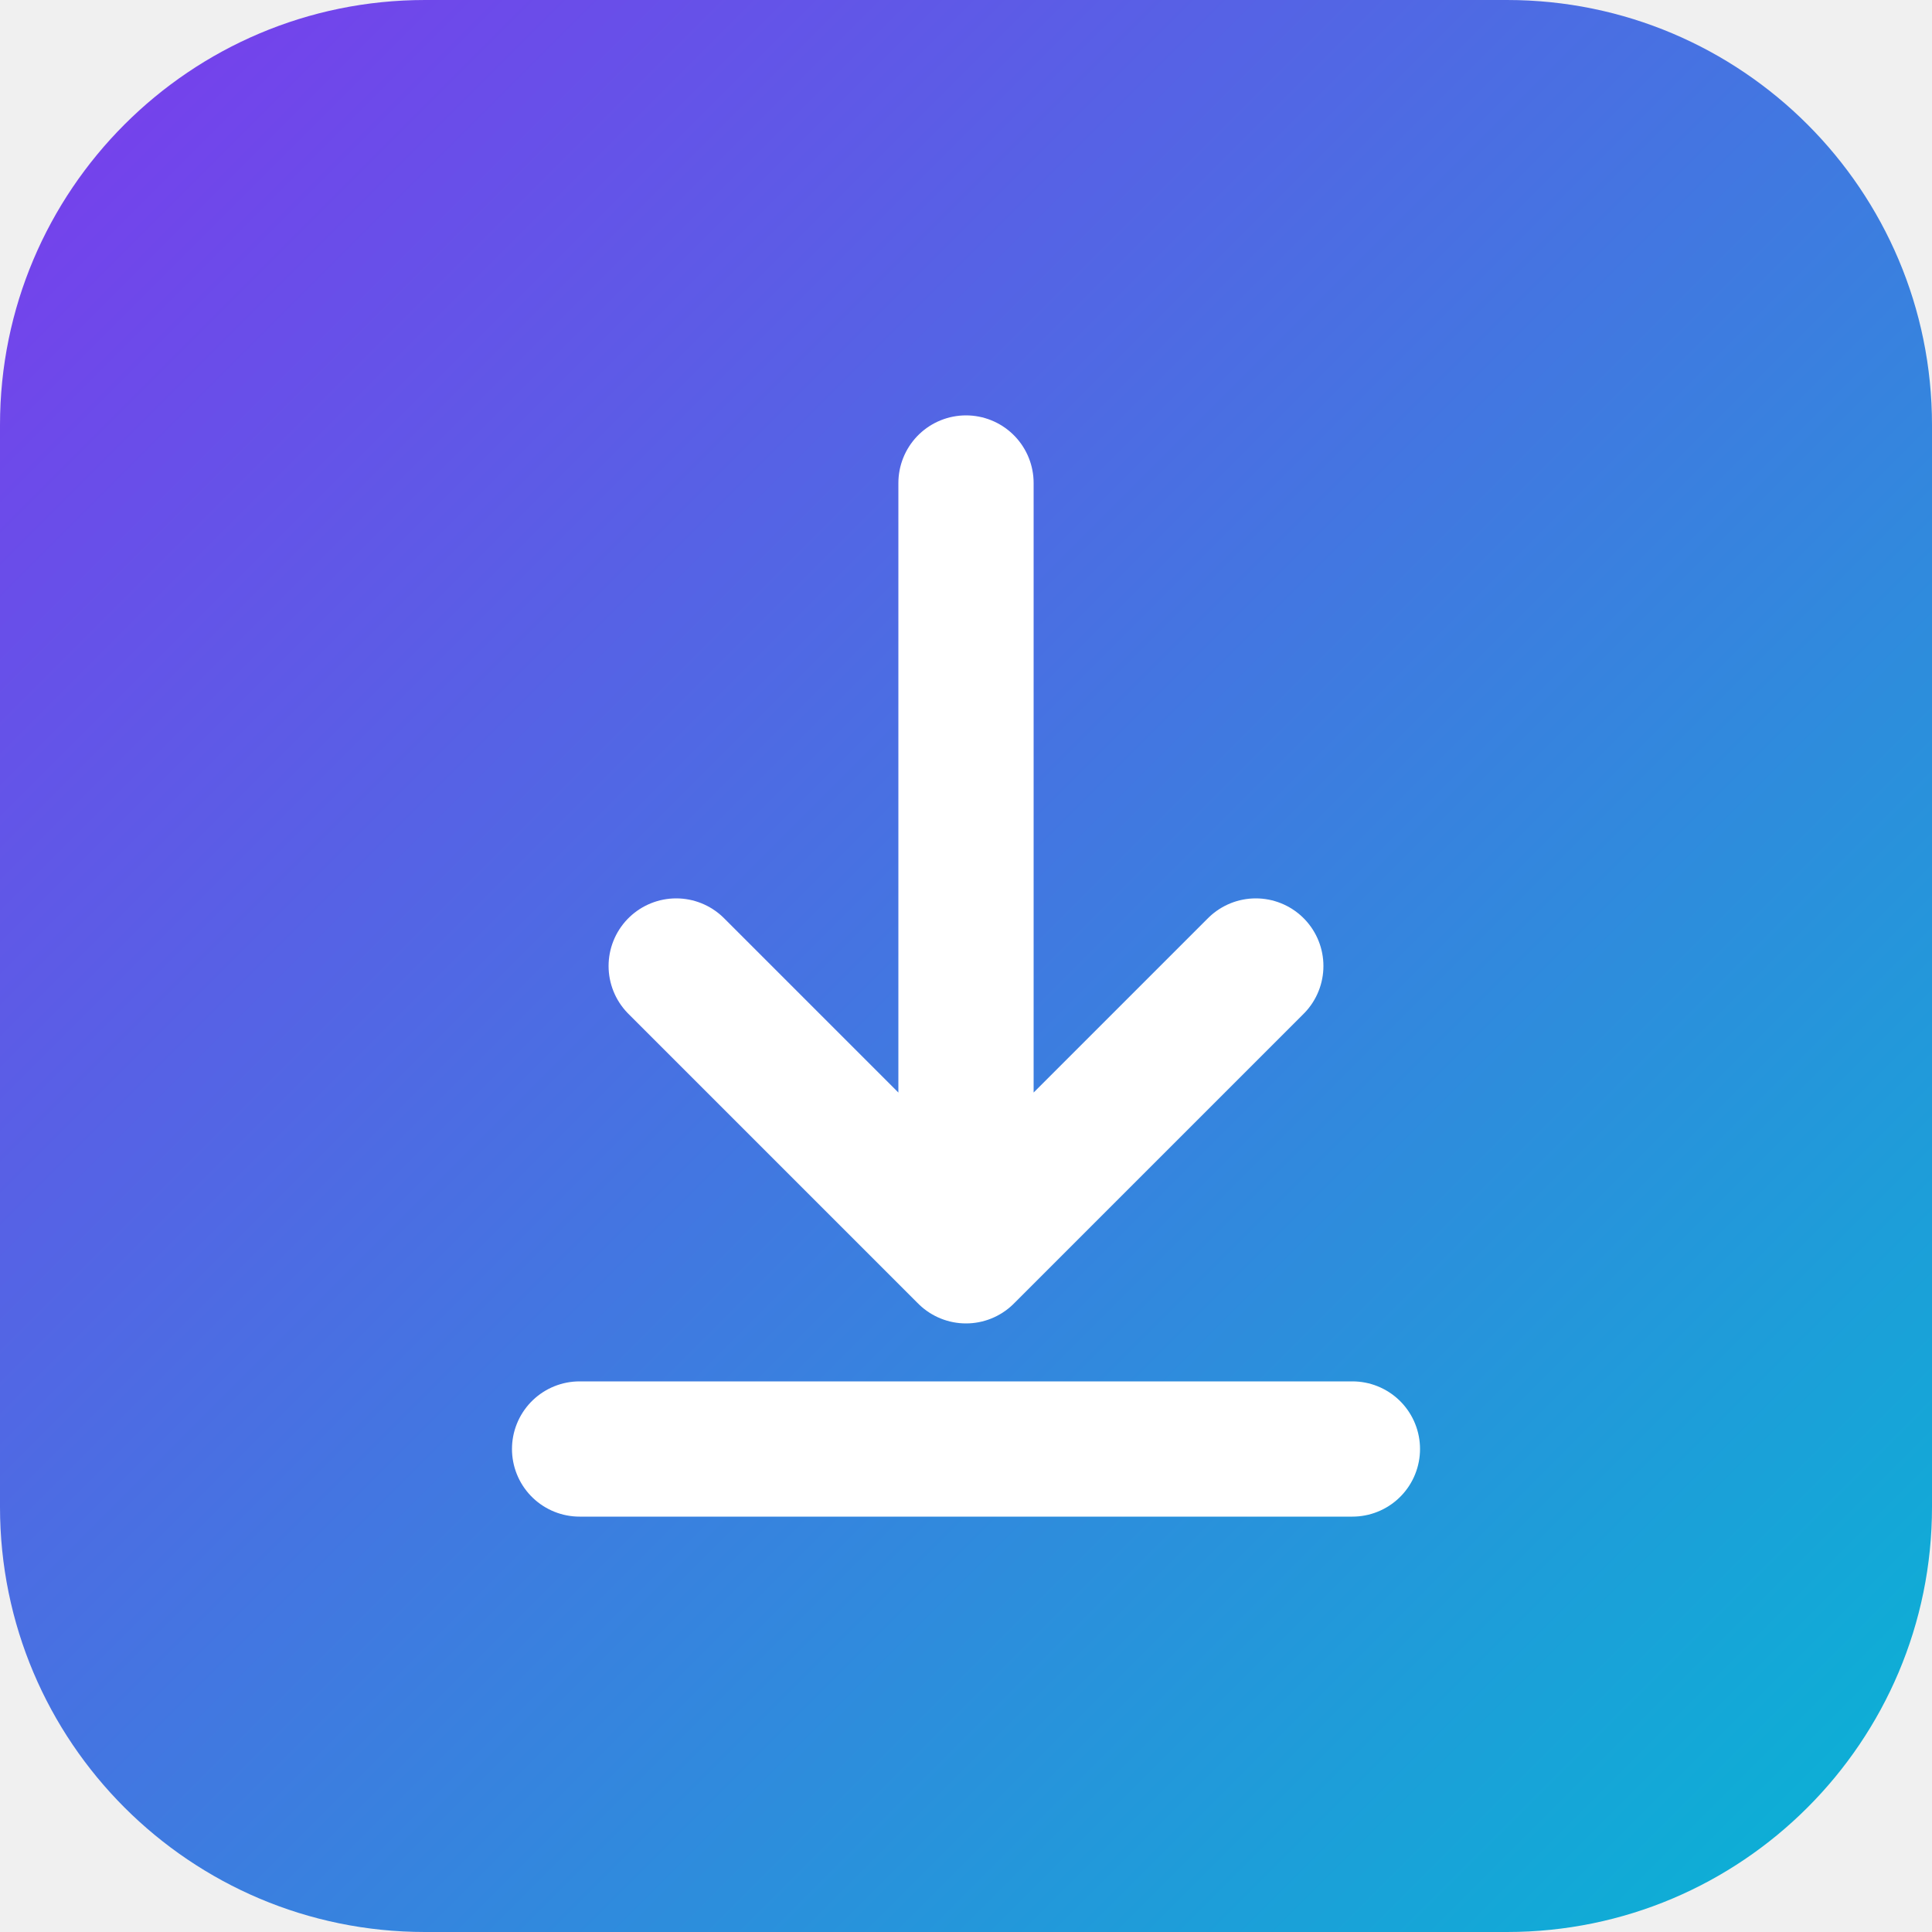
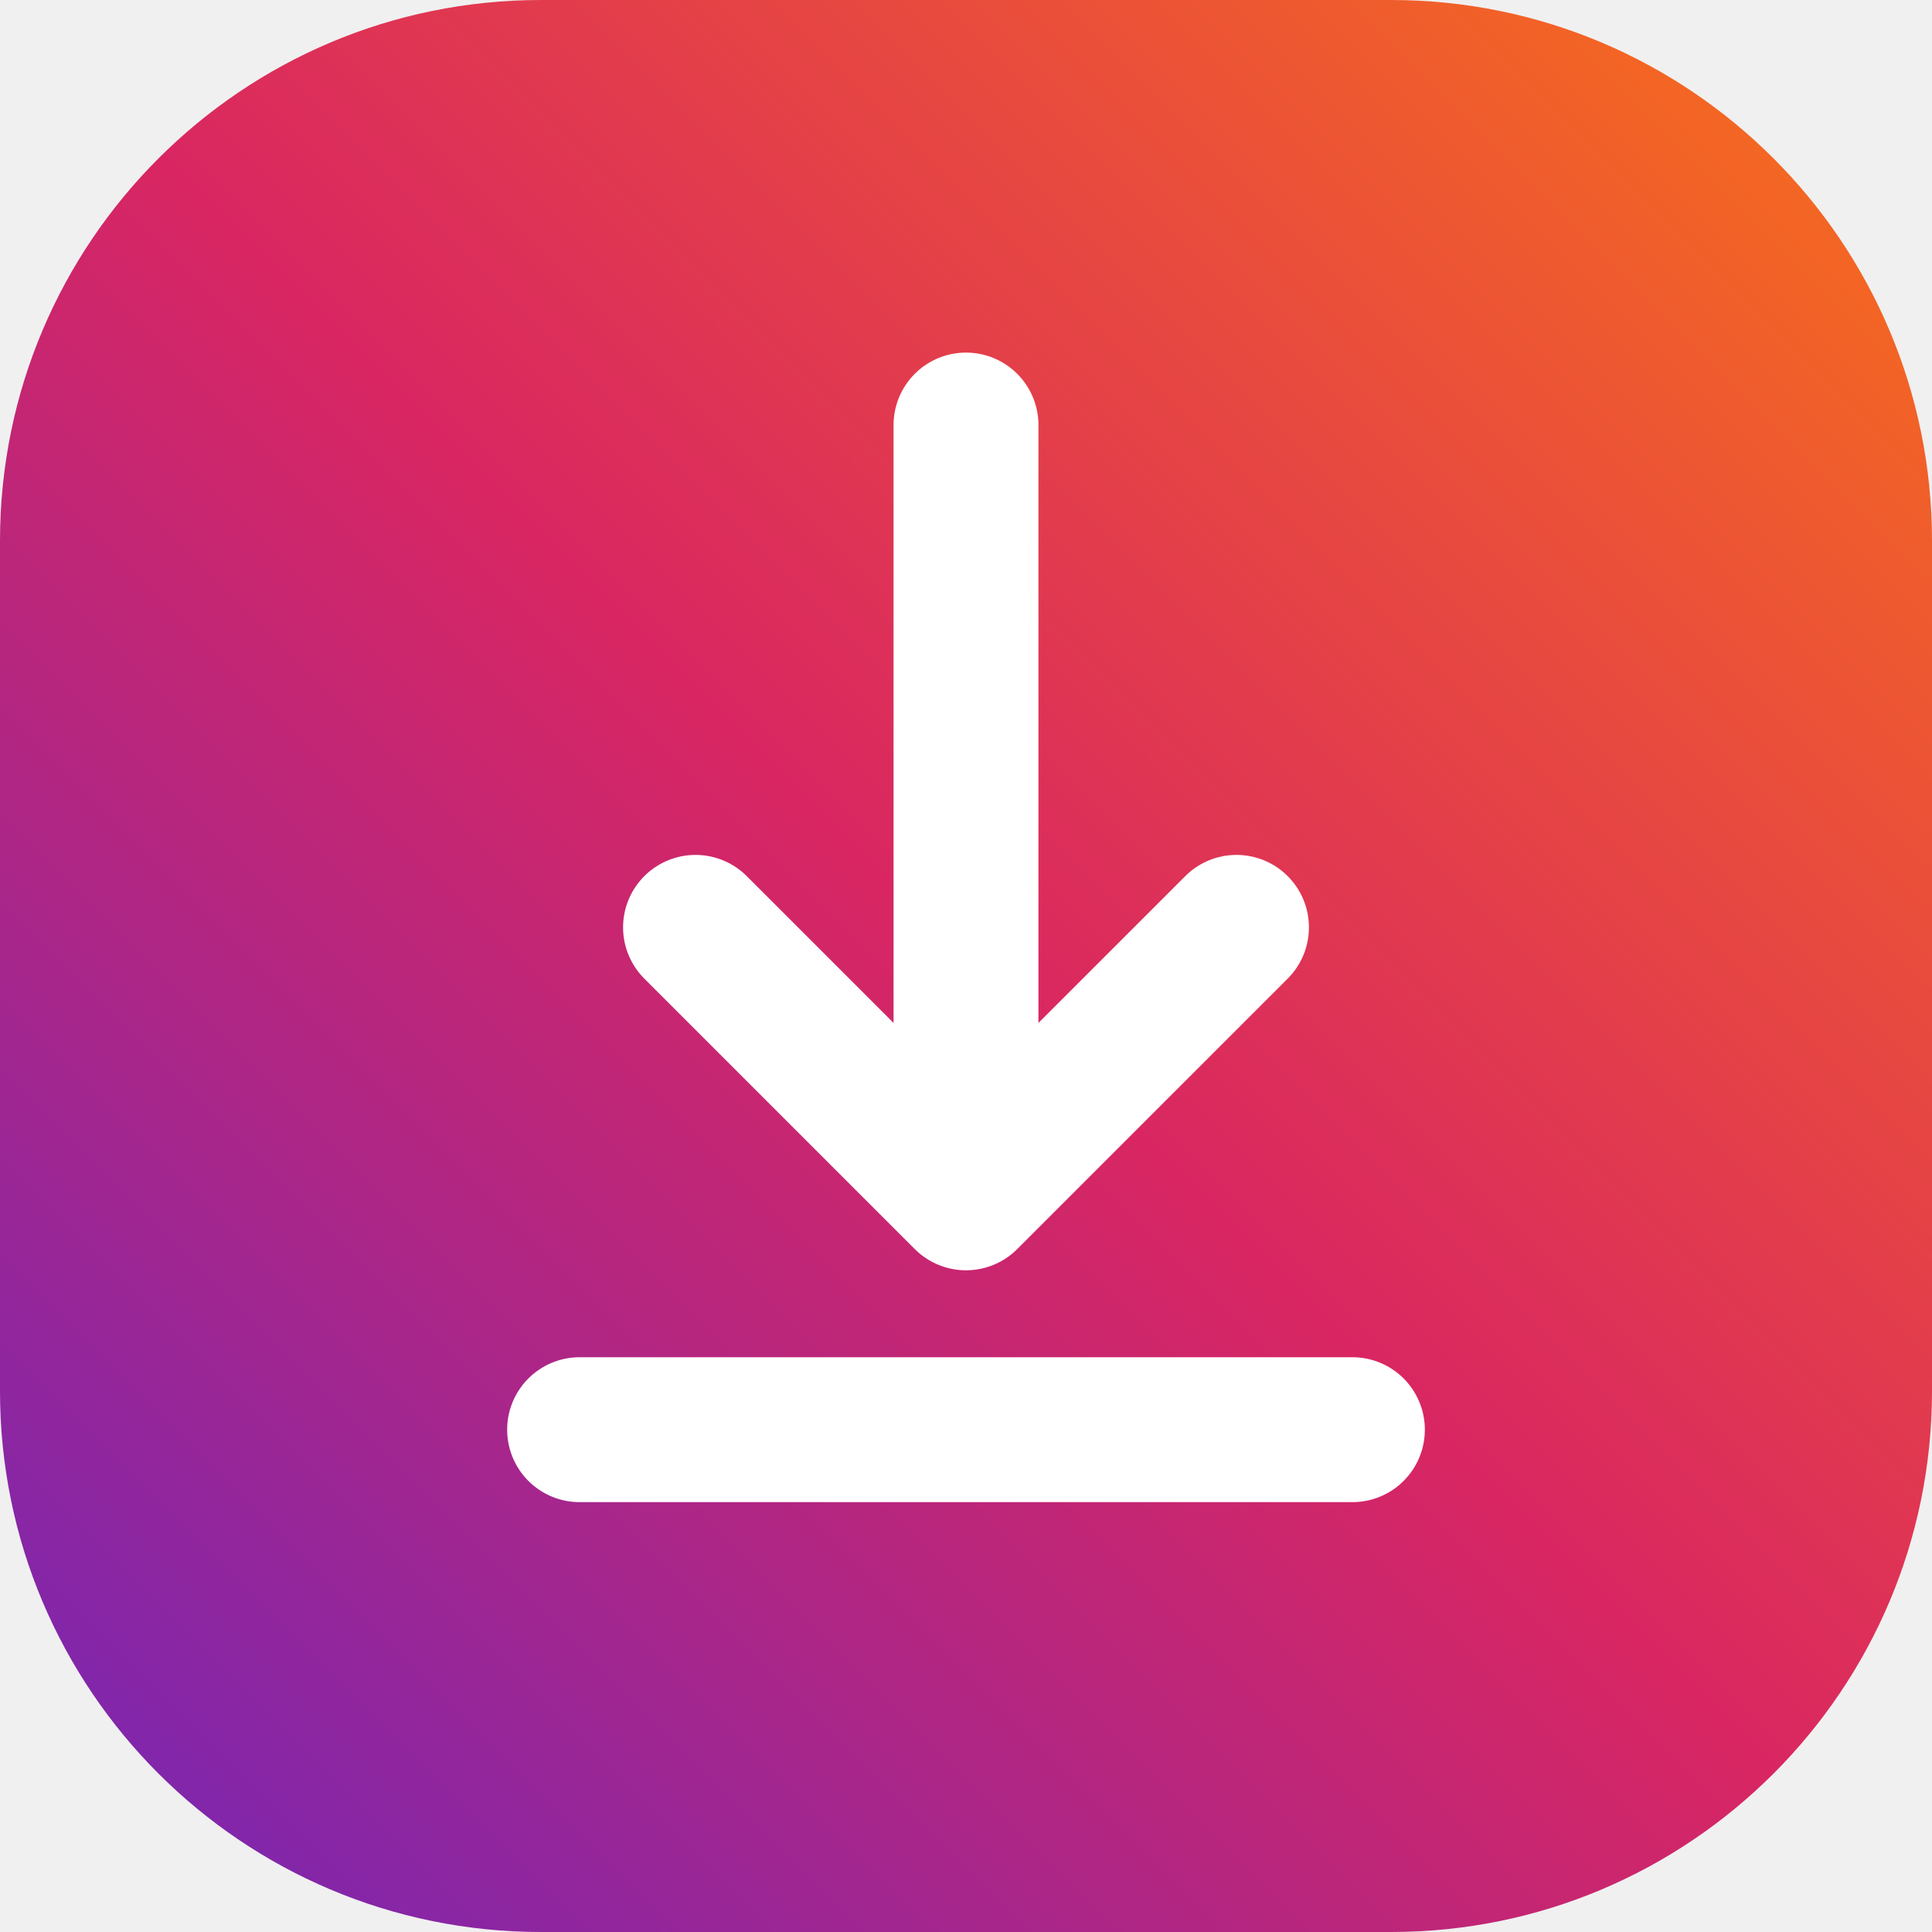
<svg xmlns="http://www.w3.org/2000/svg" viewBox="0 0 100 100" fill="none">
  <defs>
-     <linearGradient id="g" x1="0%" y1="0%" x2="100%" y2="100%">
-       <stop offset="0%" stop-color="#7C3AED" />
-       <stop offset="100%" stop-color="#06B6D4" />
+     <linearGradient id="snapload-grad" x1="0%" y1="100%" x2="100%" y2="0%">
+       <stop offset="0%" stop-color="#7026b9" />
+       <stop offset="50%" stop-color="#d92662" />
+       <stop offset="100%" stop-color="#f97316" />
    </linearGradient>
  </defs>
-   <rect width="100" height="100" rx="22" fill="url(#g)" />
-   <path d="M50 25 L50 60 M35 50 L50 65 L65 50" stroke="white" stroke-width="7" stroke-linecap="round" stroke-linejoin="round" />
-   <path d="M30 75 L70 75" stroke="white" stroke-width="7" stroke-linecap="round" />
+   <rect width="100" height="100" rx="28" fill="url(#snapload-grad)" />
+   <path d="M50 22 L50 58 M36 48 L50 62 L64 48" stroke="#ffffff" stroke-width="7.5" stroke-linecap="round" stroke-linejoin="round" />
+   <path d="M30 74 L70 74" stroke="#ffffff" stroke-width="7.5" stroke-linecap="round" />
</svg>
